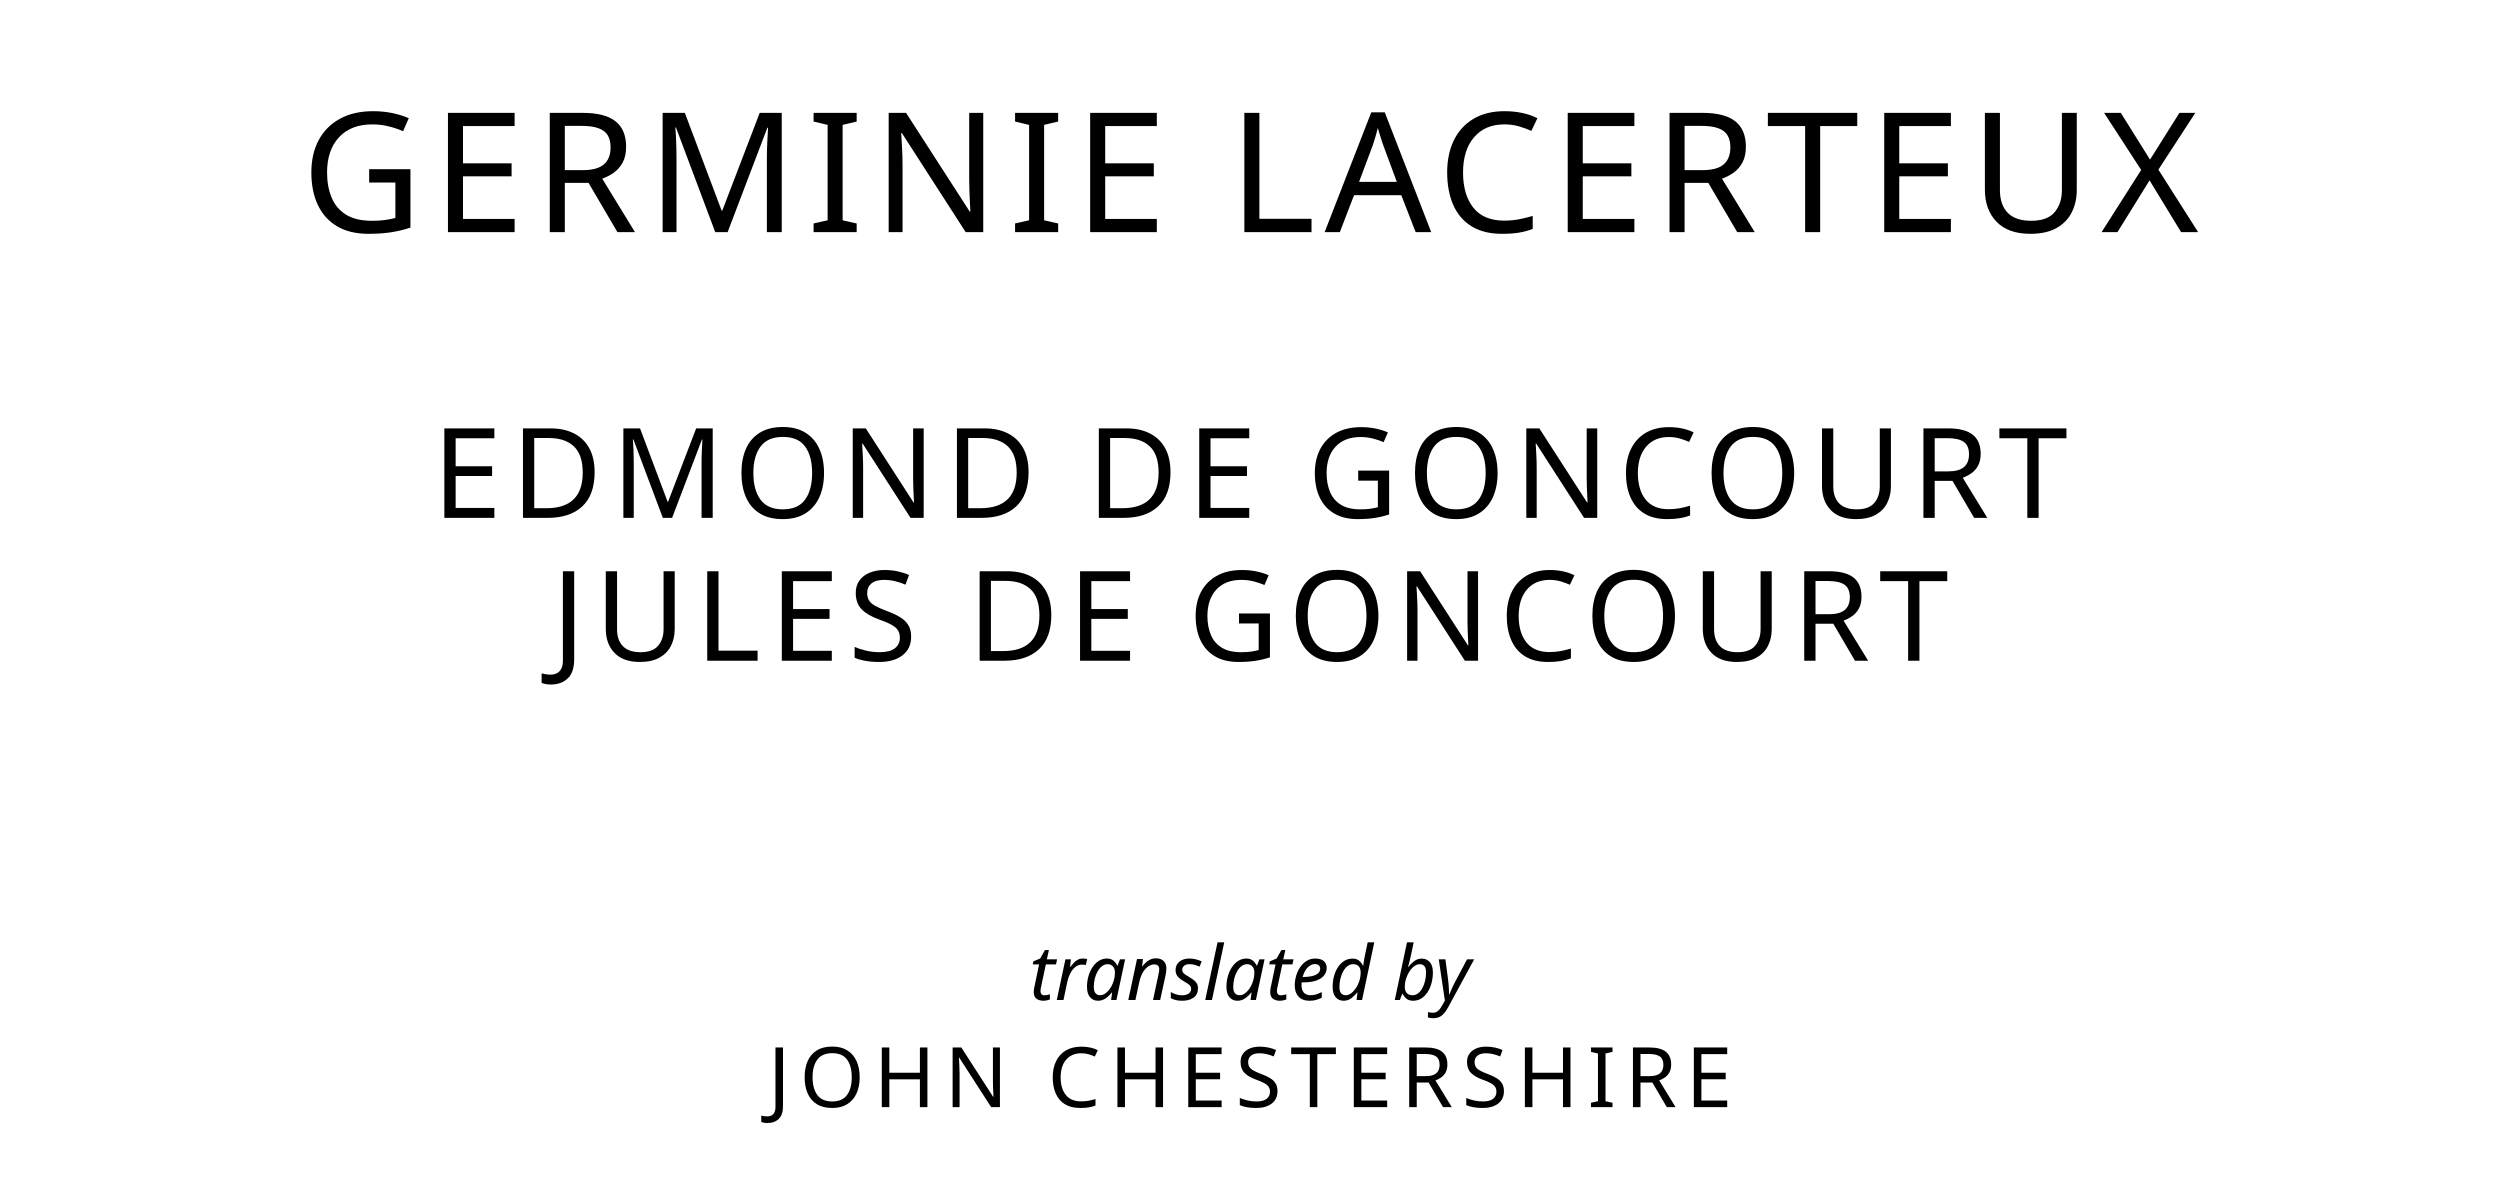
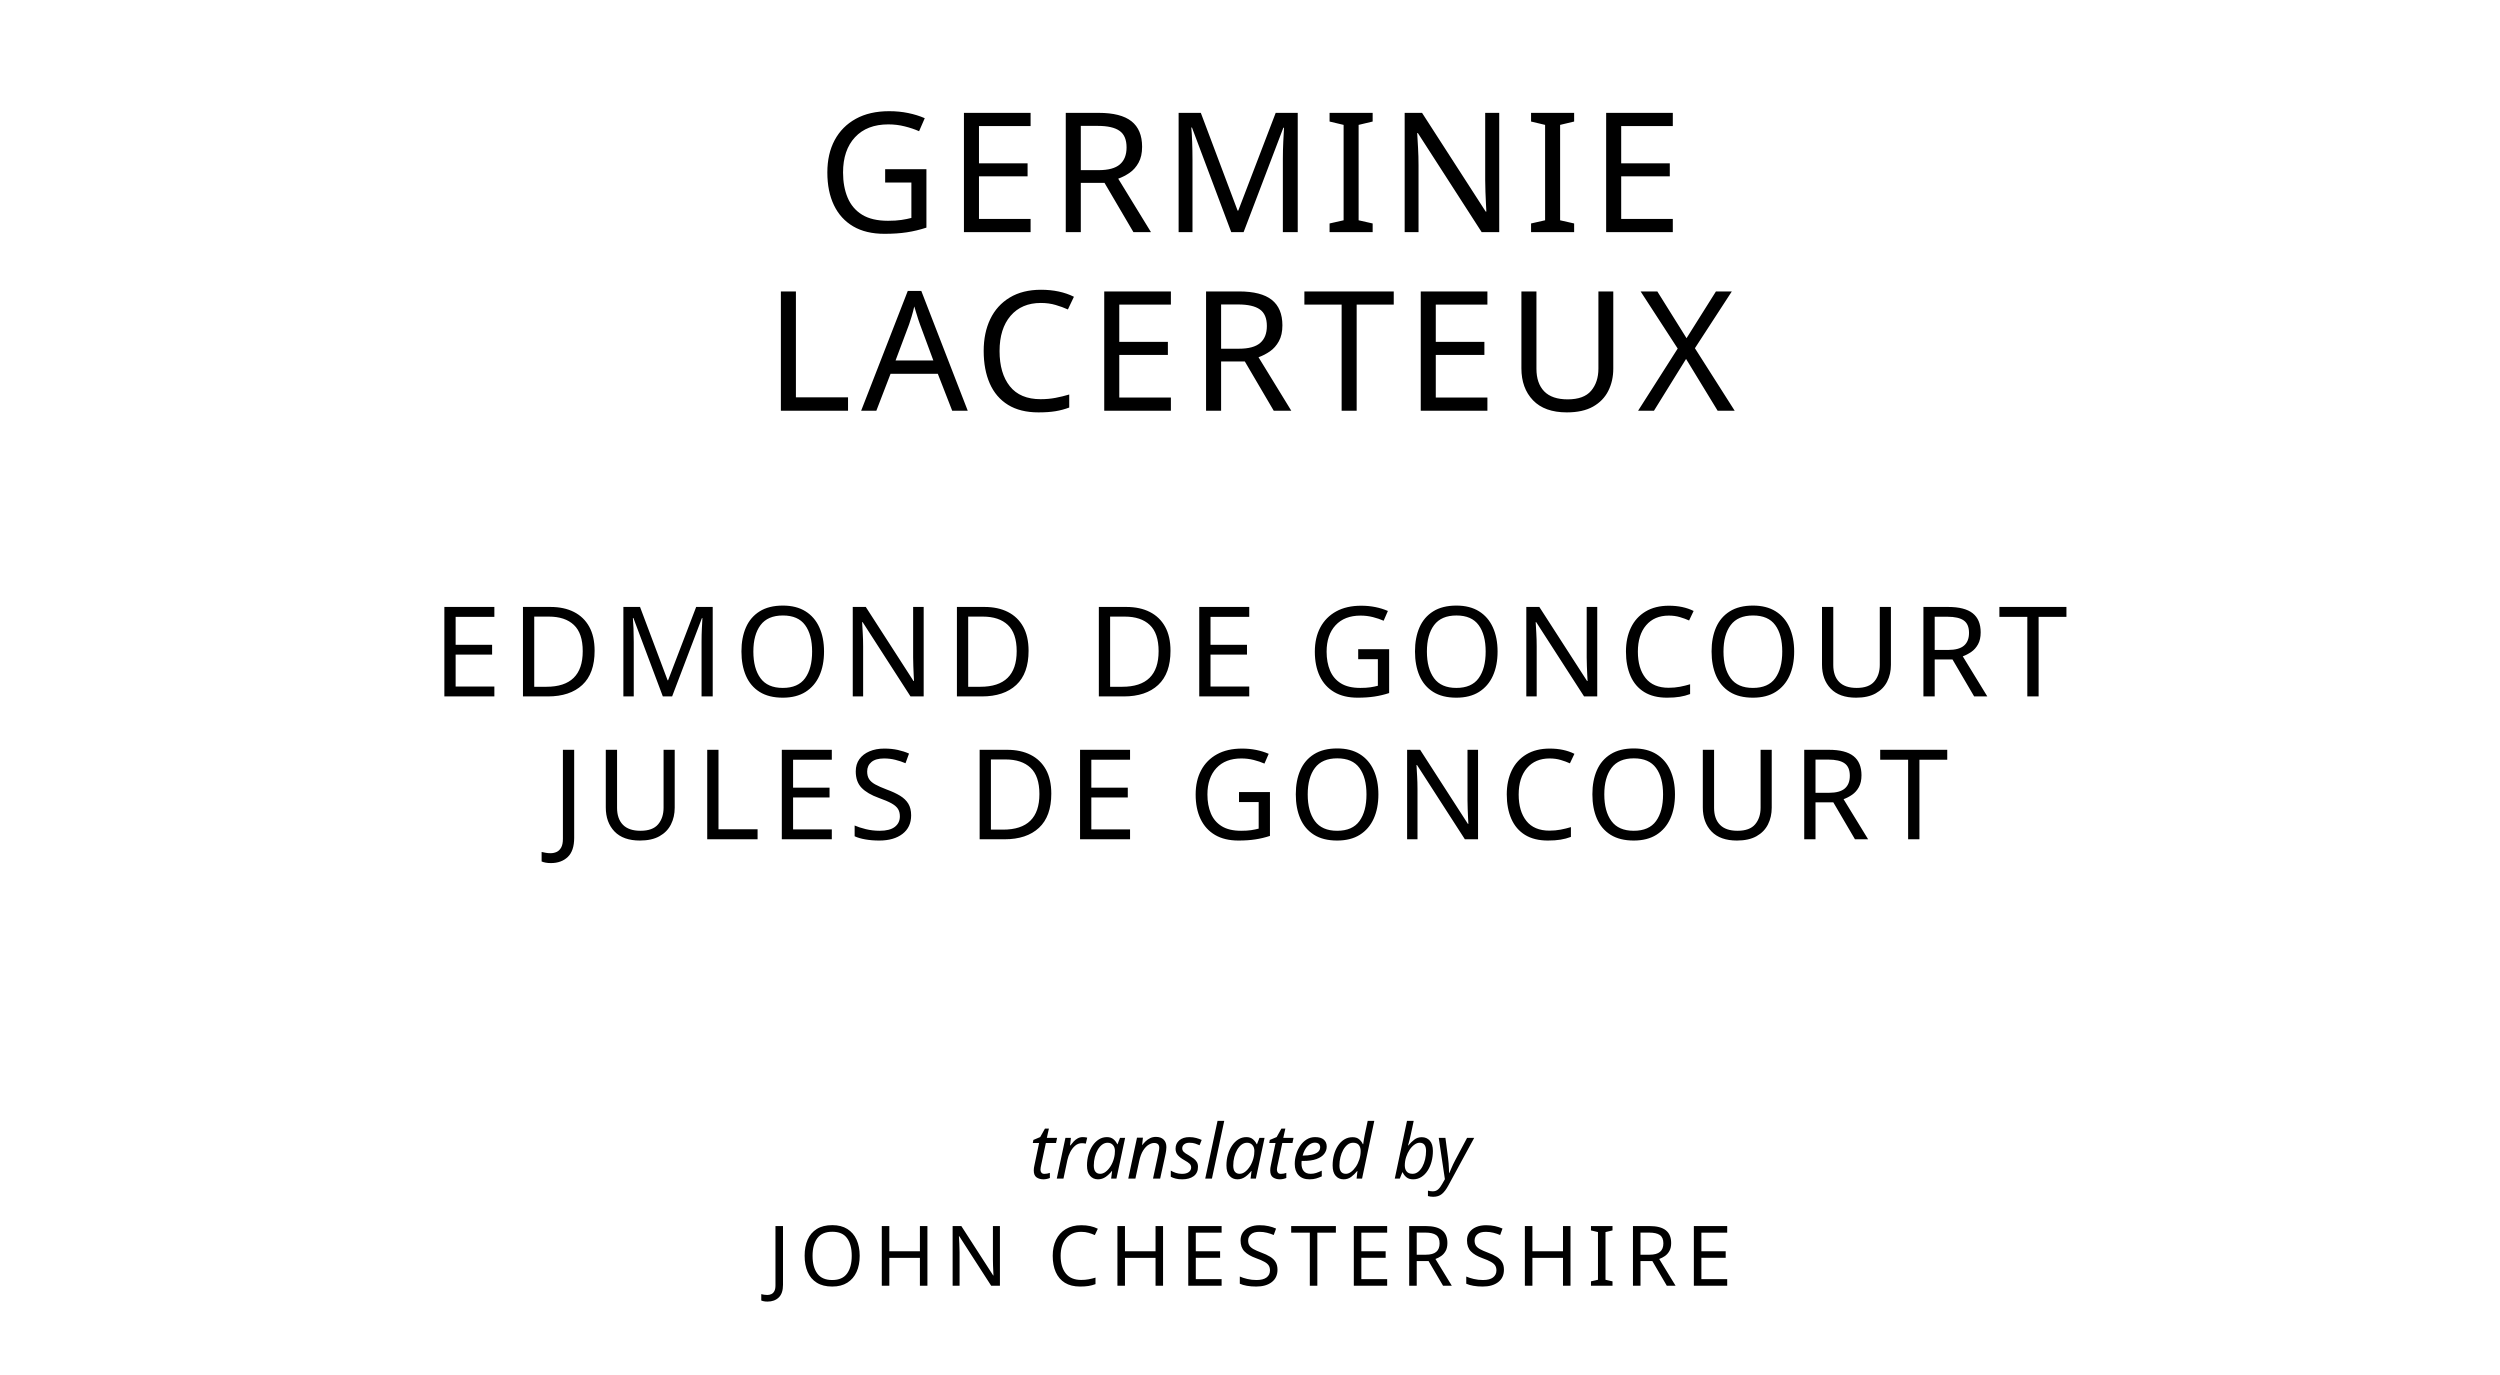
- <svg xmlns="http://www.w3.org/2000/svg" version="1.1" viewBox="0 0 1400 670">
+ <svg xmlns="http://www.w3.org/2000/svg" version="1.1" viewBox="0 0 1400 770">
  <style type="text/css">
		text{
			font-family: "League Spartan";
			letter-spacing: 5px;
			text-anchor: middle;
		}

		.title{
			font-size: 93.567px;
		}

		.author{
			font-size: 70.175px;
		}

		.contributor-descriptor{
			font-family: "OFL Sorts Mill Goudy";
			font-size: 42.508px;
			font-style: italic;
			letter-spacing: 0;
		}

		.contributor{
			font-size: 46.784px;
		}
	</style>
-   <text class="title" x="700" y="130">GERMINIE LACERTEUX</text>
-   <text class="author" x="700" y="290">EDMOND DE GONCOURT</text>
-   <text class="author" x="700" y="370">JULES DE GONCOURT</text>
-   <text class="contributor-descriptor" x="700" y="560">translated by</text>
-   <text class="contributor" x="700" y="620">JOHN CHESTERSHIRE</text>
+   <text class="title" x="700" y="130">GERMINIE</text>
+   <text class="title" x="700" y="230">LACERTEUX</text>
+   <text class="author" x="700" y="390">EDMOND DE GONCOURT</text>
+   <text class="author" x="700" y="470">JULES DE GONCOURT</text>
+   <text class="contributor-descriptor" x="700" y="660">translated by</text>
+   <text class="contributor" x="700" y="720">JOHN CHESTERSHIRE</text>
</svg>
